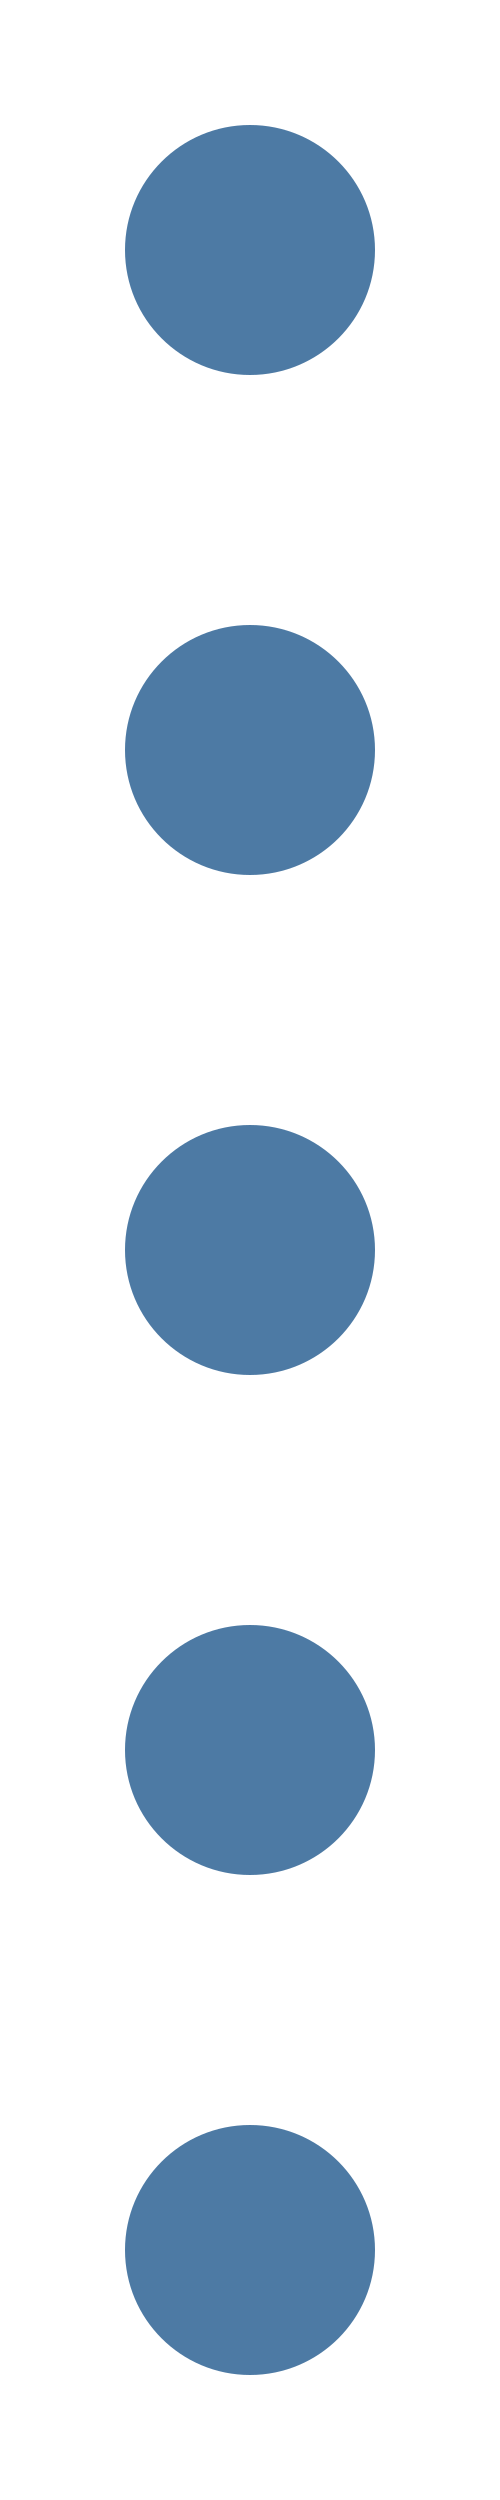
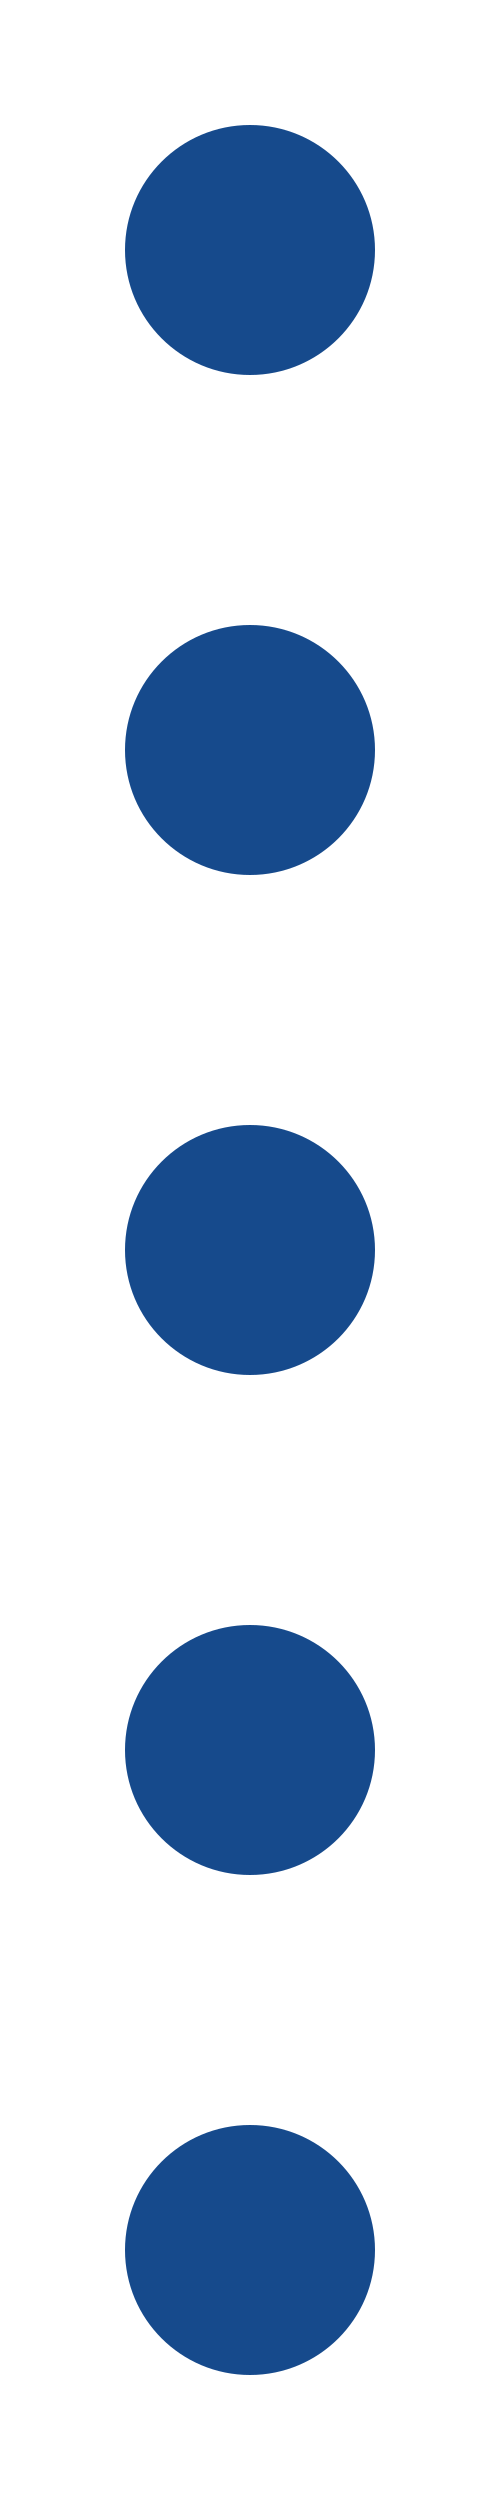
<svg xmlns="http://www.w3.org/2000/svg" version="1.1" width="100px" height="500px" viewBox="0 0 2 10">
-   <g id="layer1" fill="#4d7aa4">
+   <g id="layer1" fill="#164a8c">
    <circle cx="1" cy="1" r="0.5" />
    <circle cx="1" cy="3" r="0.5" />
    <circle cx="1" cy="5" r="0.5" />
    <circle cx="1" cy="7" r="0.5" />
    <circle cx="1" cy="9" r="0.5" />
  </g>
</svg>
